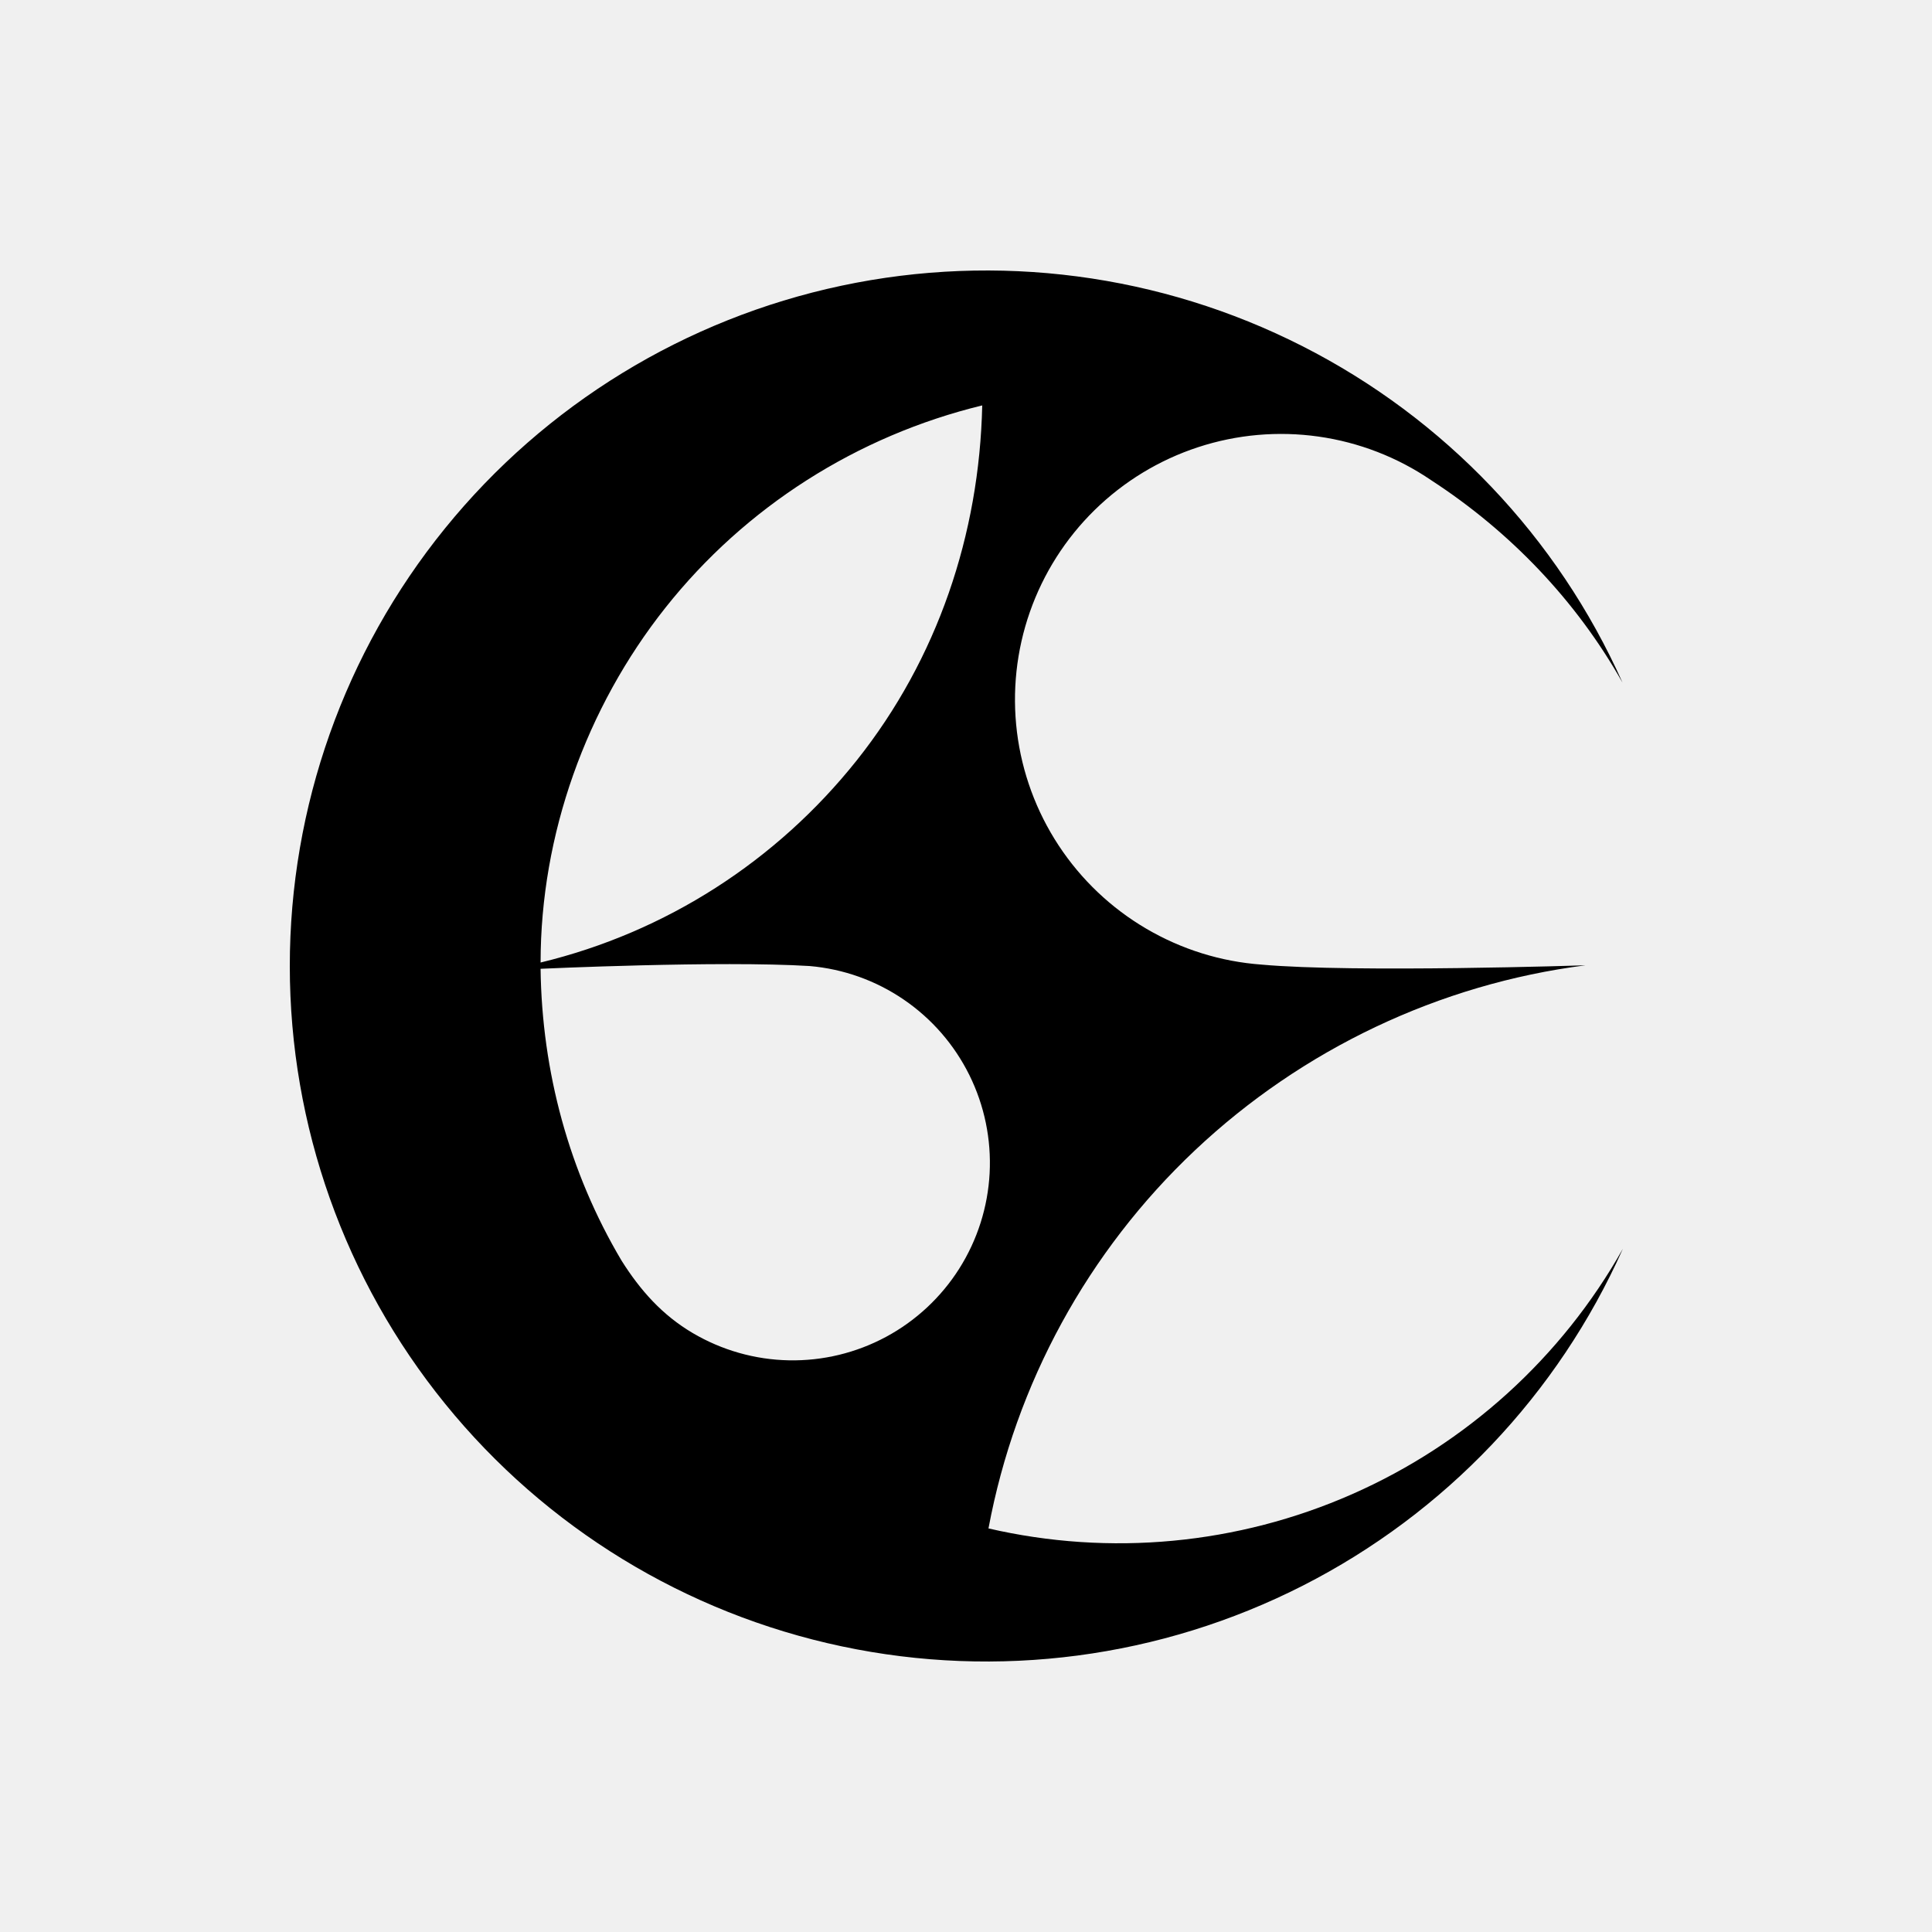
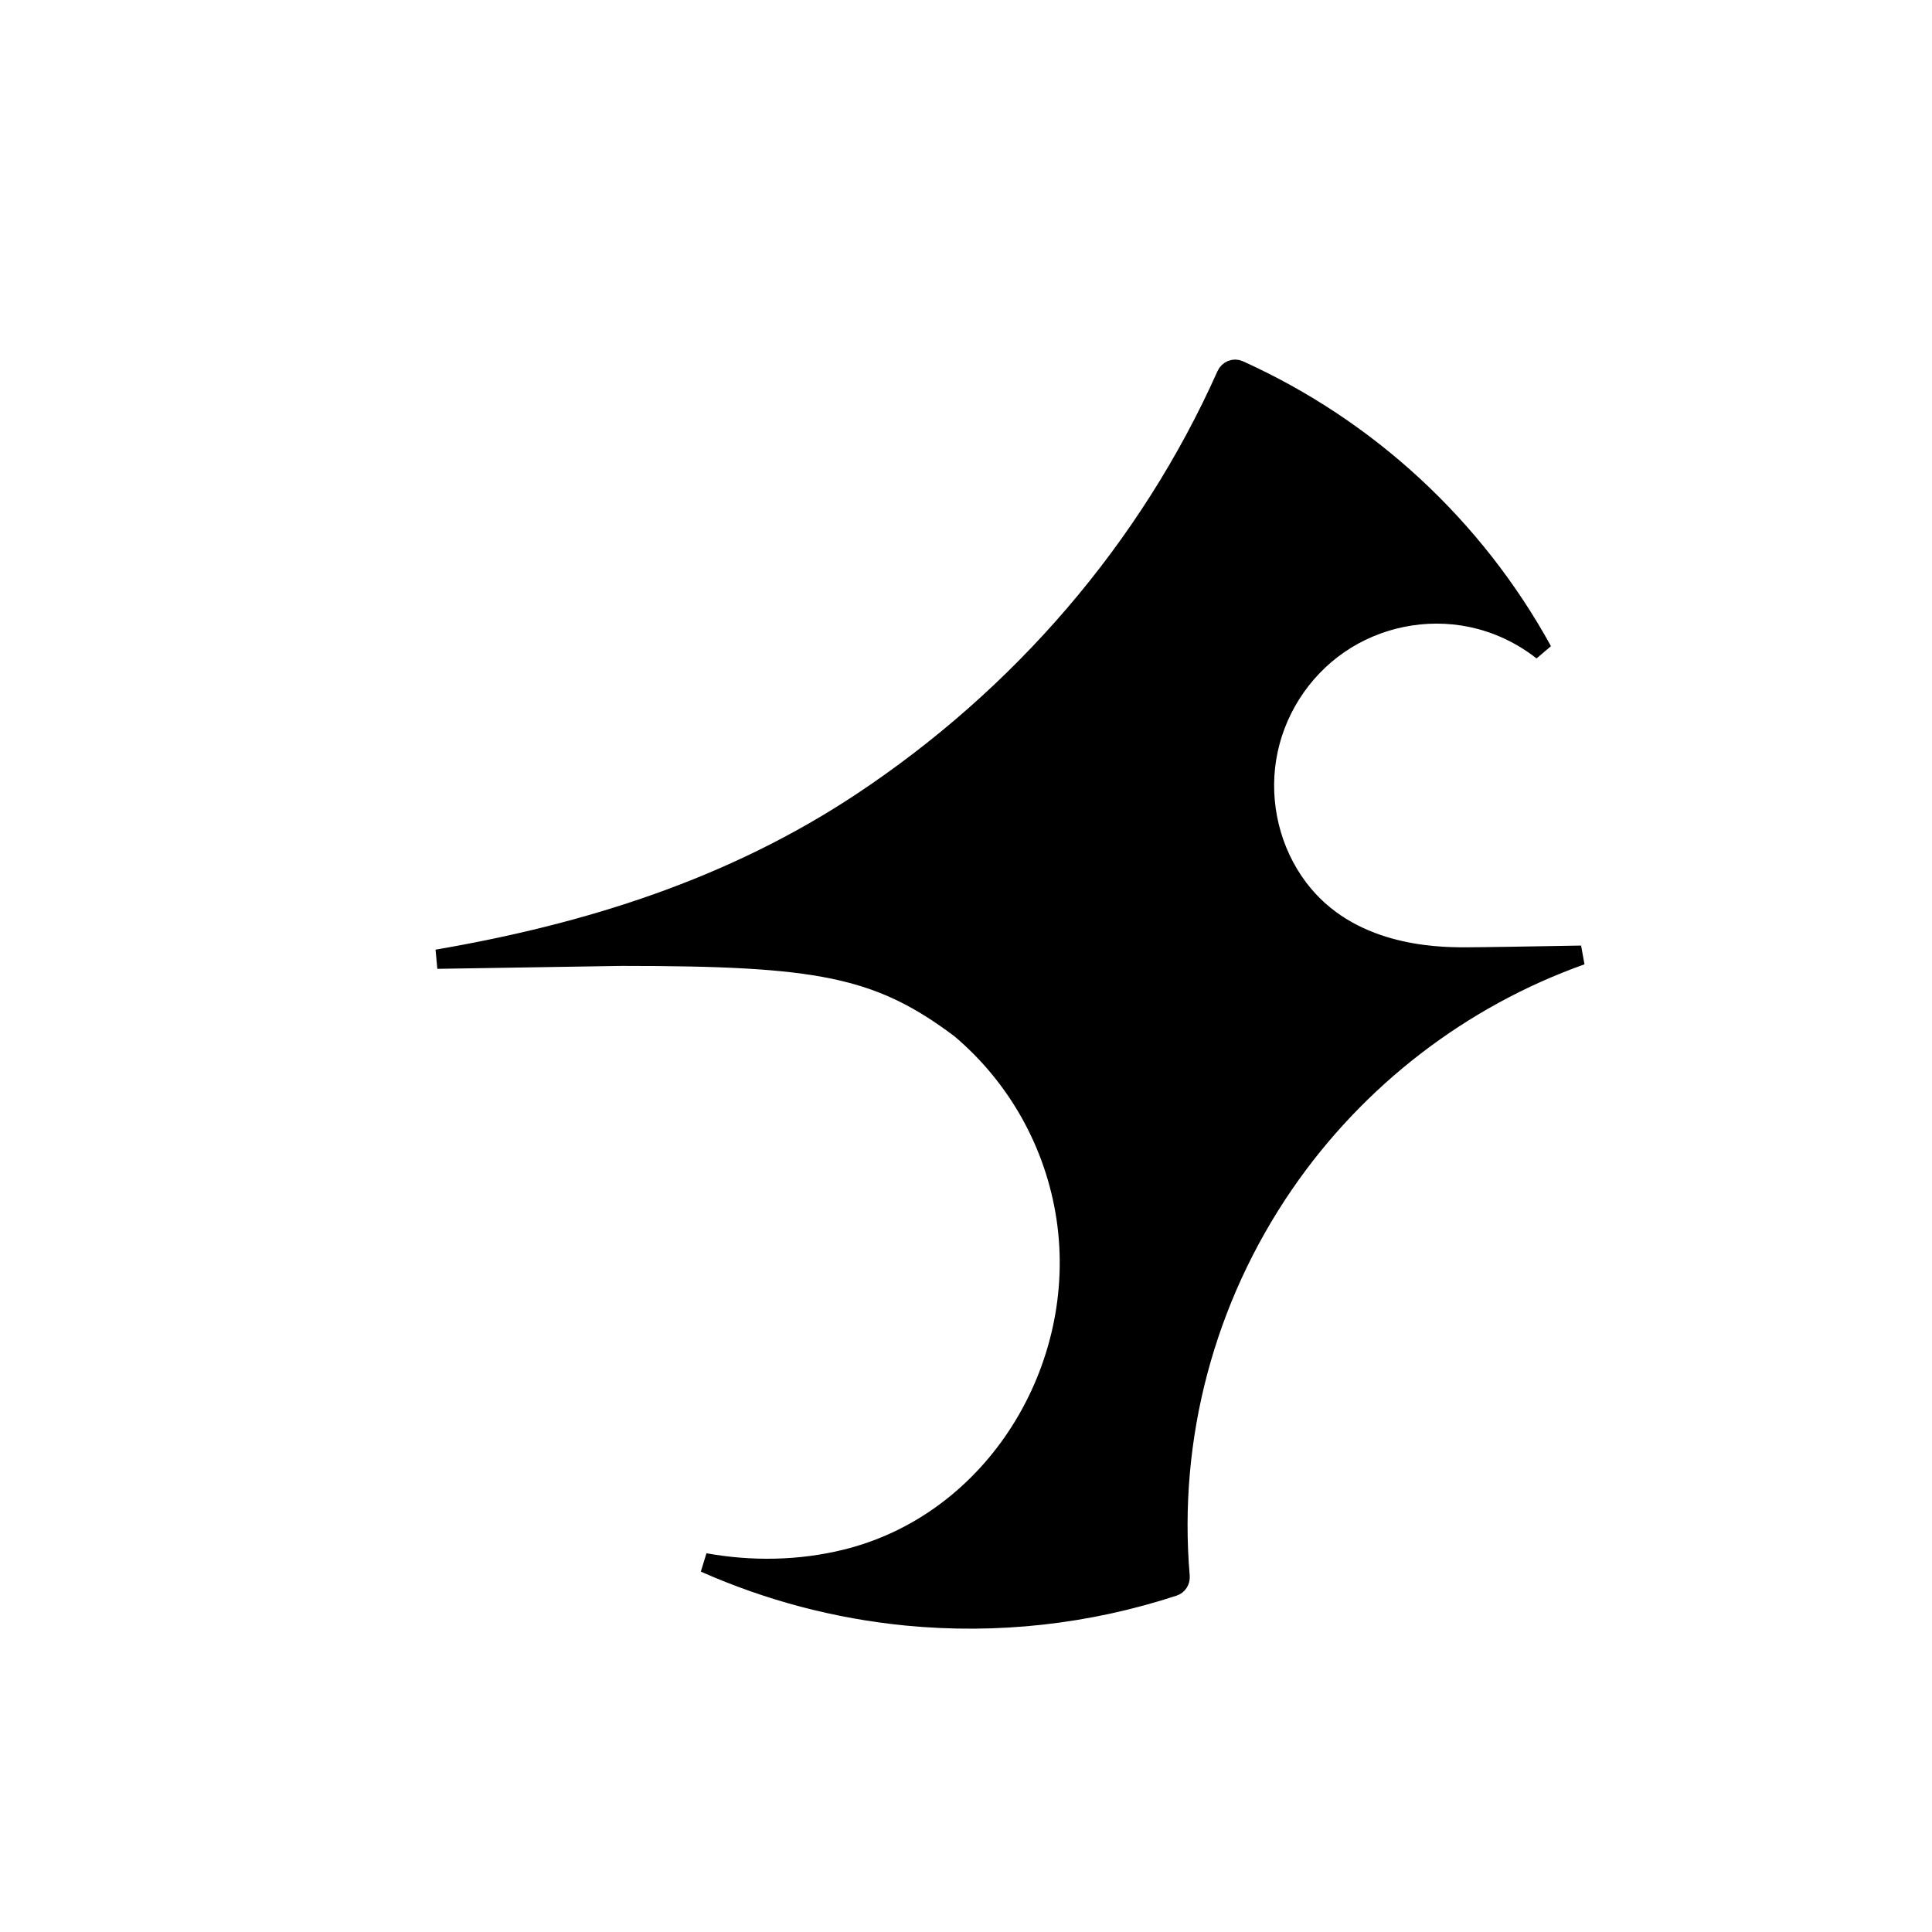
<svg xmlns="http://www.w3.org/2000/svg" width="100" height="100" viewBox="0 0 100 100" fill="none">
-   <path fill-rule="evenodd" clip-rule="evenodd" d="M84 64.634C80.642 72.169 74.794 78.325 67.435 82.072C60.075 85.818 51.651 86.928 43.57 85.215C35.489 83.503 28.242 79.072 23.042 72.663C17.841 66.255 15.002 58.258 15 50.01C14.998 41.763 17.832 33.764 23.029 27.353C28.226 20.942 35.47 16.506 43.549 14.789C51.629 13.072 60.055 14.177 67.416 17.919C74.778 21.661 80.62 27.802 83.983 35.336C81.588 31.09 78.169 27.518 74.085 24.861C72.34 23.669 70.342 22.895 68.248 22.597C66.154 22.3 64.02 22.488 62.011 23.147C60.001 23.806 58.171 24.918 56.661 26.397C55.152 27.876 54.004 29.682 53.306 31.675C52.608 33.669 52.38 35.796 52.638 37.892C52.897 39.988 53.635 41.996 54.796 43.761C55.957 45.526 57.509 47.001 59.333 48.07C61.157 49.139 63.19 49.775 65.299 49.928C70.059 50.36 82.066 49.964 82.066 49.964C74.499 50.932 67.397 54.31 61.851 59.54C56.305 64.769 52.563 71.62 51.164 79.107L51.146 79.107C57.453 80.568 64.064 79.947 69.988 77.337C75.911 74.728 80.829 70.27 84 64.634ZM34.444 31.453C30.337 36.631 27.981 43.203 27.981 49.82C34.462 48.256 40.198 44.567 44.346 39.355C48.524 34.103 50.692 27.661 50.84 20.984C44.362 22.559 38.583 26.233 34.444 31.453ZM32.175 65.255C33.143 66.789 34.275 68.066 35.855 68.998C37.366 69.889 39.08 70.376 40.833 70.41C42.585 70.445 44.317 70.026 45.862 69.195C47.406 68.364 48.711 67.148 49.65 65.665C50.589 64.181 51.13 62.481 51.223 60.727C51.315 58.973 50.955 57.225 50.177 55.651C49.399 54.077 48.23 52.73 46.781 51.741C45.333 50.751 43.654 50.152 41.908 50.002C37.257 49.714 27.98 50.144 27.98 50.144C28.049 55.459 29.452 60.676 32.175 65.255Z" fill="black" />
+   <rect width="100" height="100" fill="white" />
+   <path d="M63.473 19.417C63.591 19.153 63.885 19.046 64.12 19.152C70.811 22.173 76.32 27.284 79.84 33.687C78.764 32.841 77.498 32.24 76.144 31.96C73.784 31.472 71.28 31.979 69.296 33.346C67.311 34.713 65.945 36.872 65.561 39.251C65.18 41.603 65.771 44.078 67.213 45.986C69.814 49.429 74.215 49.533 75.819 49.533C76.669 49.533 79.622 49.482 81.846 49.442C75.631 51.652 70.218 55.812 66.468 61.275C62.375 67.238 60.468 74.396 61.081 81.585C61.102 81.832 60.957 82.045 60.75 82.113C56.303 83.573 51.597 84.095 46.933 83.642C43.314 83.29 39.786 82.357 36.478 80.889C38.891 81.323 41.399 81.285 43.804 80.69C51.489 78.789 56.344 70.829 55.18 63.043C54.608 59.225 52.668 55.744 49.72 53.252L49.696 53.234L49.305 52.945C47.357 51.538 45.588 50.674 43.141 50.166C40.56 49.631 37.235 49.495 32.174 49.495H32.166L22.628 49.647C30.436 48.309 37.899 45.964 44.593 41.526C52.827 36.067 59.446 28.433 63.473 19.417Z" fill="black" stroke="black" />
</svg>
